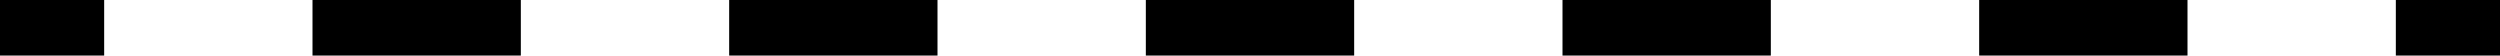
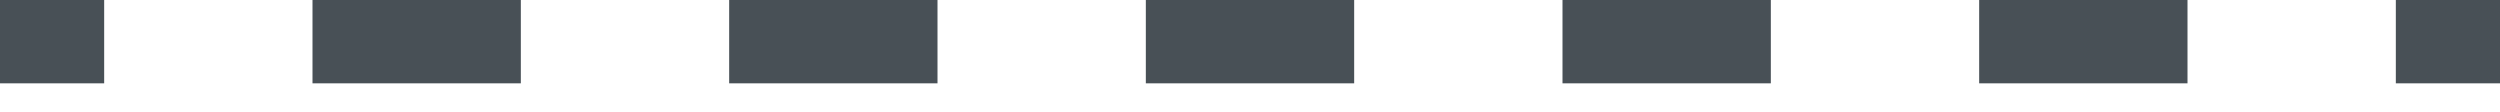
- <svg xmlns="http://www.w3.org/2000/svg" width="45" height="1" viewBox="0 0 45 1" fill="none">
-   <path fill-rule="evenodd" clip-rule="evenodd" d="M1.875 1H0V0H1.875V1ZM9.375 1H5.625V0H9.375V1ZM16.875 1H13.125V0H16.875V1ZM24.375 1H20.625V0H24.375V1ZM31.875 1H28.125V0H31.875V1ZM39.375 1H35.625V0H39.375V1ZM45 1H43.125V0H45V1Z" fill="black" />
+ <svg xmlns="http://www.w3.org/2000/svg" width="45" height="2" viewBox="0 0 45 2" fill="none">
+   <path fill-rule="evenodd" clip-rule="evenodd" d="M1.875 1.5H0V0H1.875V1.5ZM9.375 1.5H5.625V0H9.375V1.5ZM16.875 1.5H13.125V0H16.875V1.5ZM24.375 1.5H20.625V0H24.375V1.5ZM31.875 1.5H28.125V0H31.875V1.5ZM39.375 1.5H35.625V0H39.375V1.5ZM45 1.5H43.125V0H45V1.5Z" fill="#485056" />
</svg>
